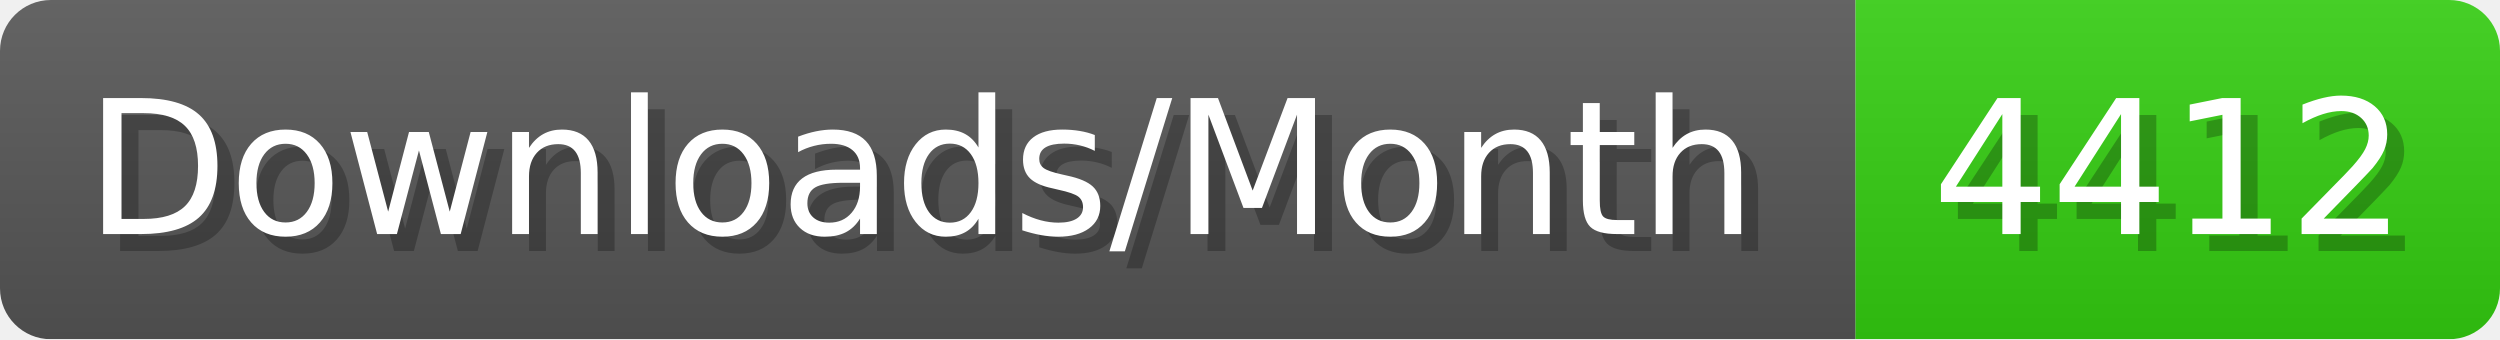
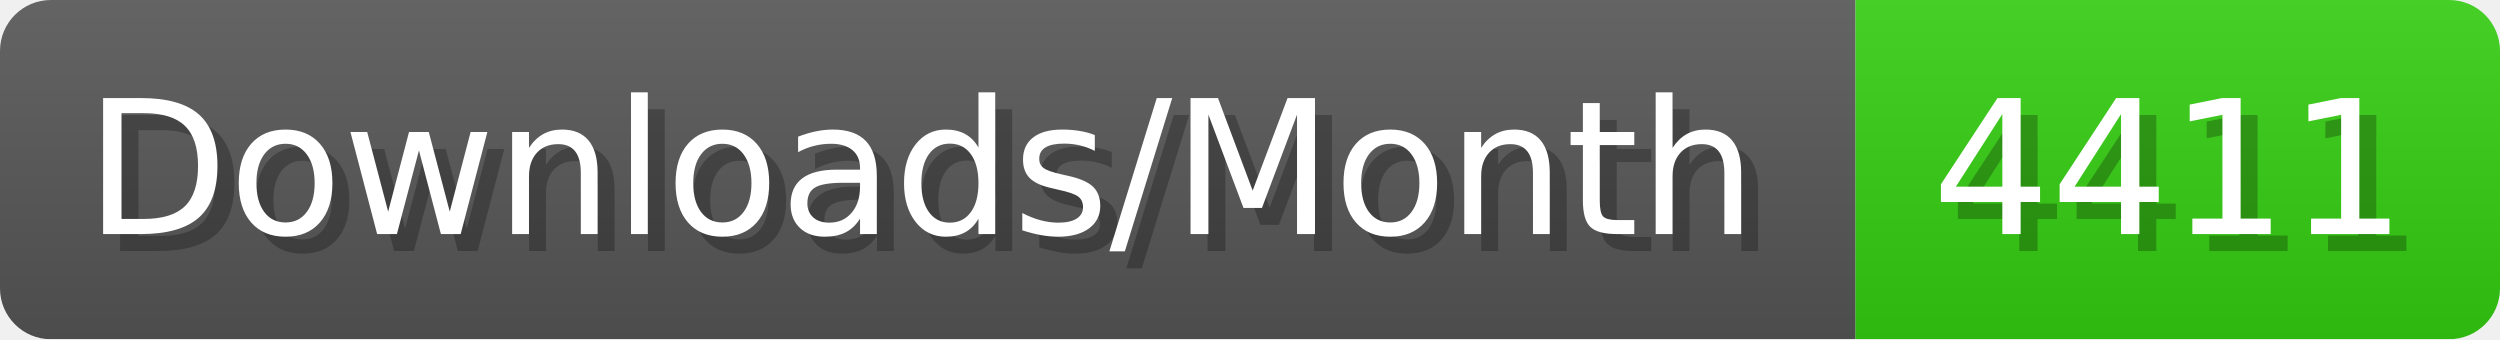
- <svg xmlns="http://www.w3.org/2000/svg" width="147.4" height="20" viewBox="0 0 1474 200" role="img" aria-label="Downloads/Month: 4412">
+ <svg xmlns="http://www.w3.org/2000/svg" width="147.4" height="20" viewBox="0 0 1474 200" role="img" aria-label="Downloads/Month: 4411">
  <linearGradient id="YlXUI" x2="0" y2="100%">
    <stop offset="0" stop-opacity=".1" stop-color="#EEE" />
    <stop offset="1" stop-opacity=".1" />
  </linearGradient>
  <mask id="JHhop">
    <rect width="1474" height="200" rx="30" fill="#FFF" />
  </mask>
  <g mask="url(#JHhop)">
    <rect width="1094" height="200" fill="#555" />
    <rect width="380" height="200" fill="#3C1" x="1094" />
    <rect width="1474" height="200" fill="url(#YlXUI)" />
  </g>
  <g aria-hidden="true" fill="#fff" text-anchor="start" font-family="Verdana,DejaVu Sans,sans-serif" font-size="110">
    <text x="60" y="148" textLength="994" fill="#000" opacity="0.25">Downloads/Month</text>
    <text x="50" y="138" textLength="994">Downloads/Month</text>
-     <text x="1149" y="148" textLength="280" fill="#000" opacity="0.25">4412</text>
-     <text x="1139" y="138" textLength="280">4412</text>
+     <text x="1149" y="148" textLength="280" fill="#000" opacity="0.25">4411</text>
+     <text x="1139" y="138" textLength="280">4411</text>
  </g>
</svg>
